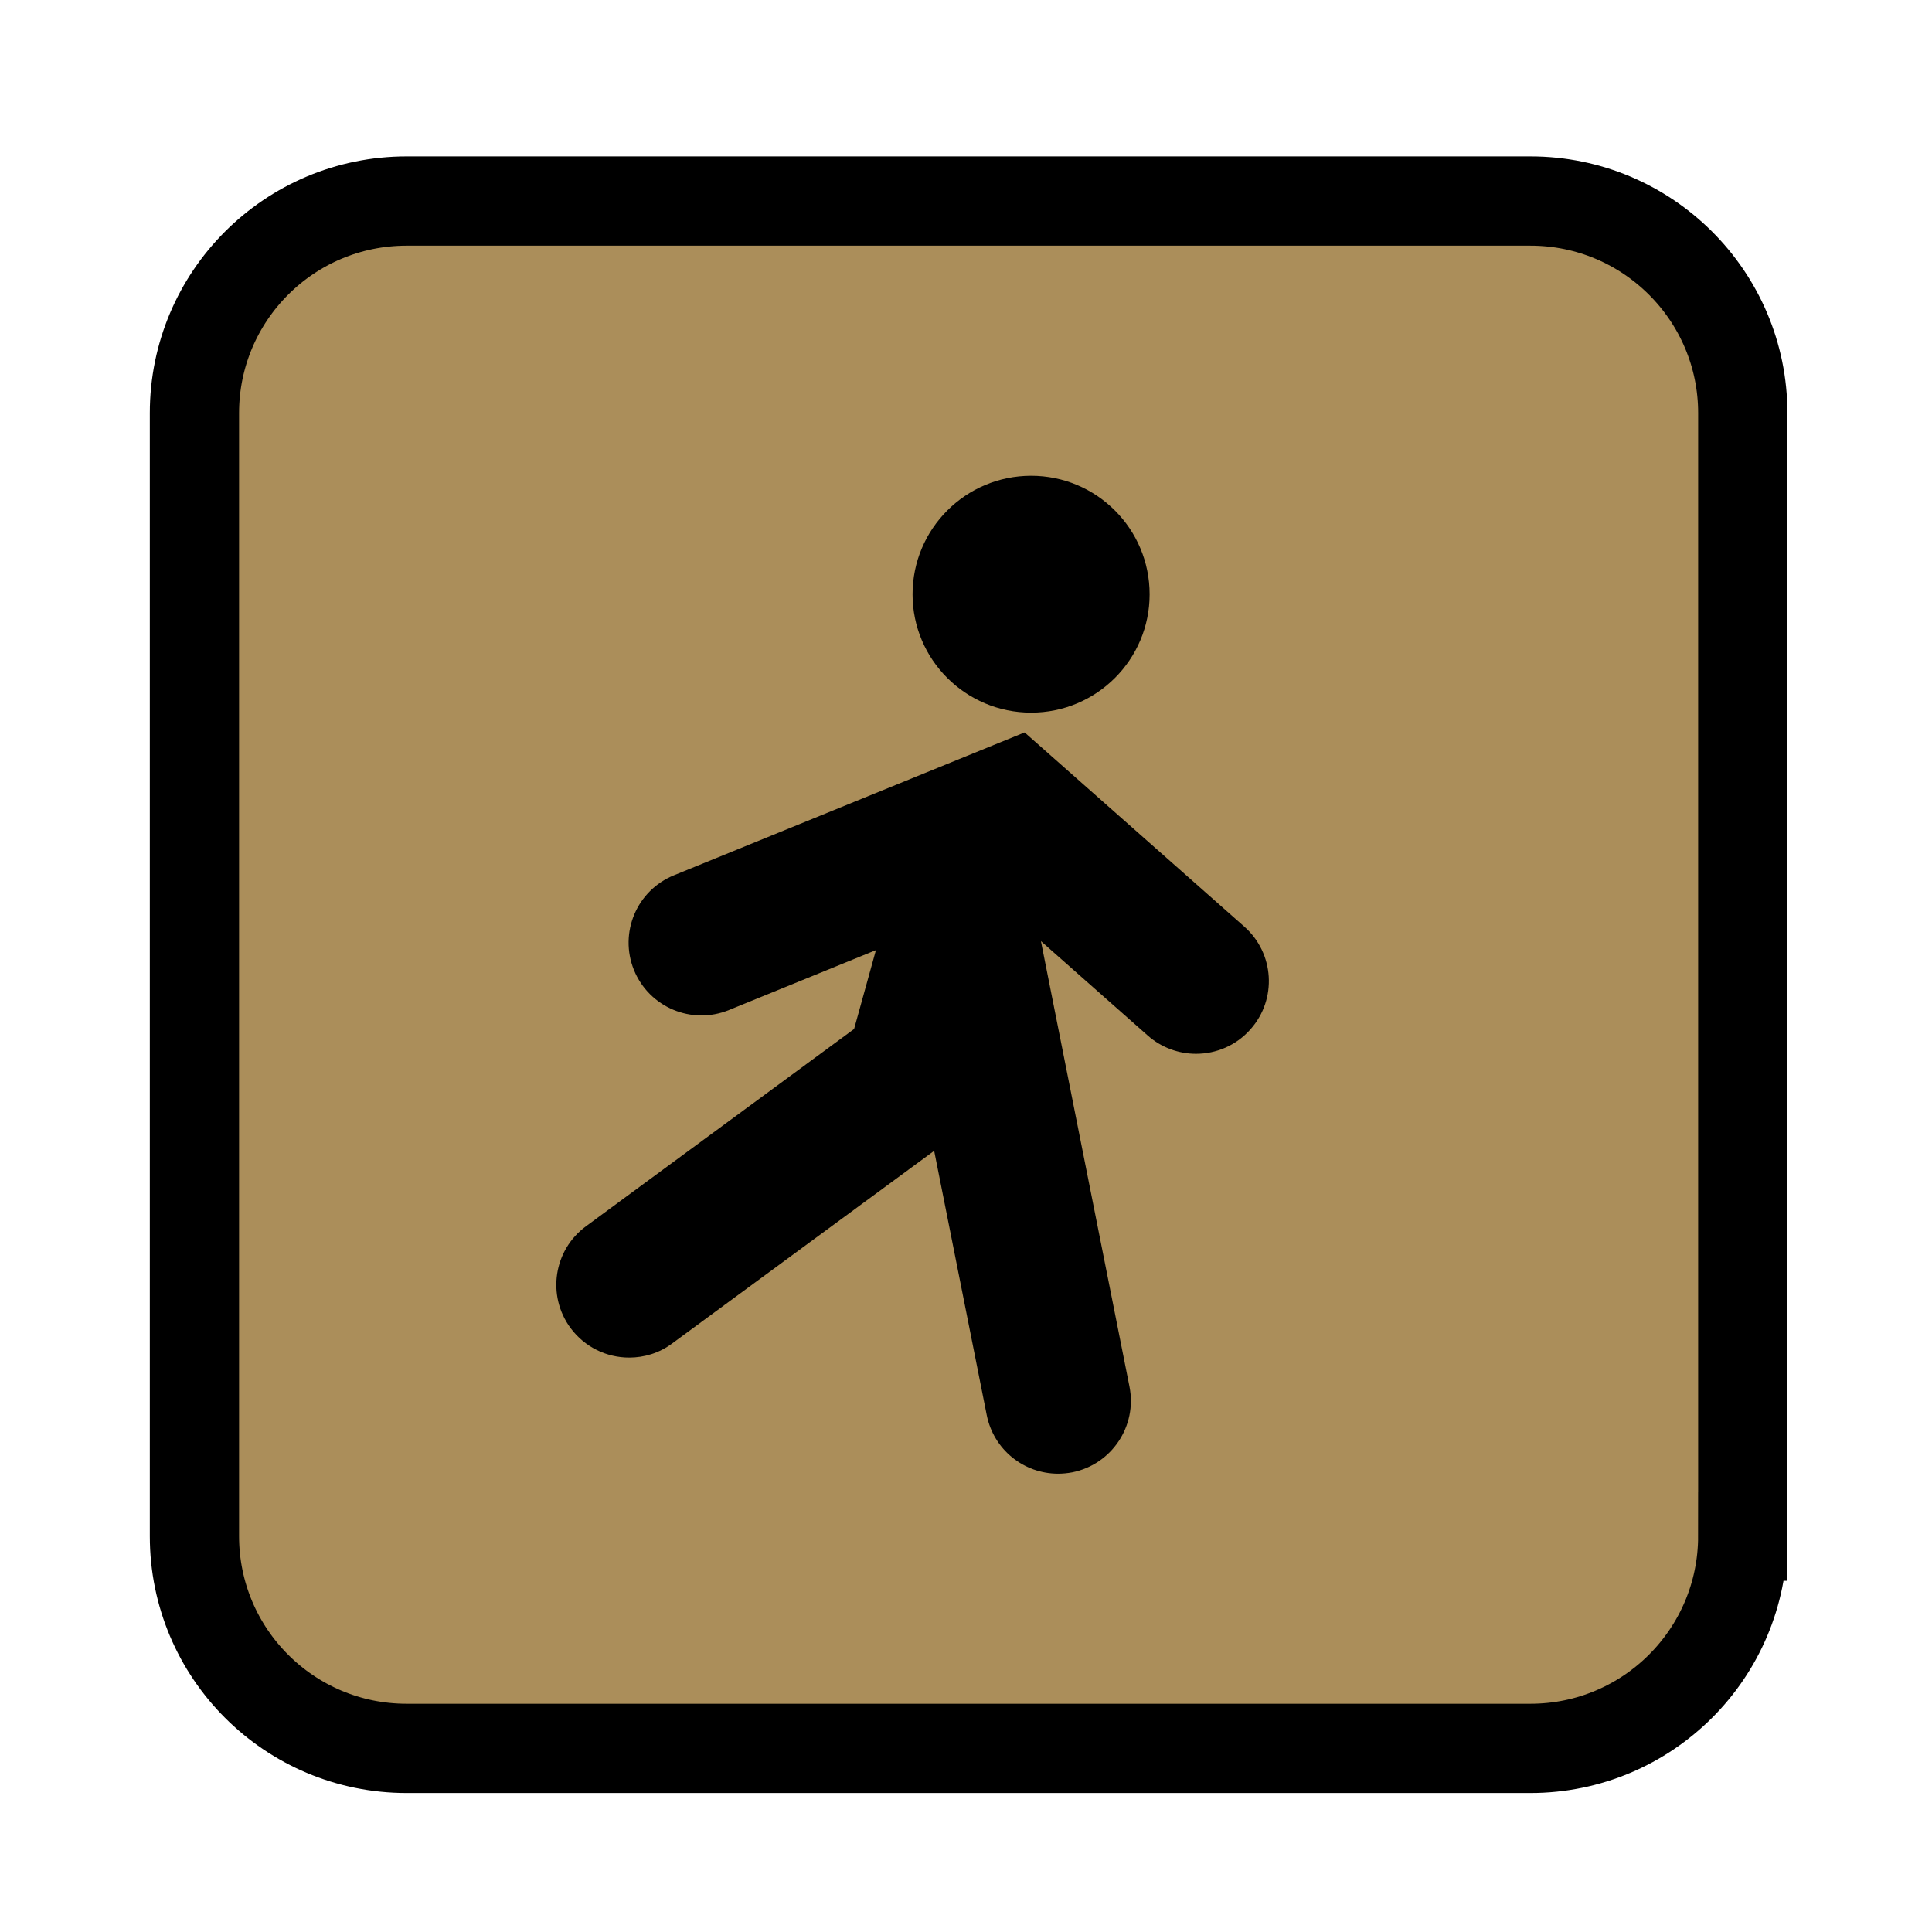
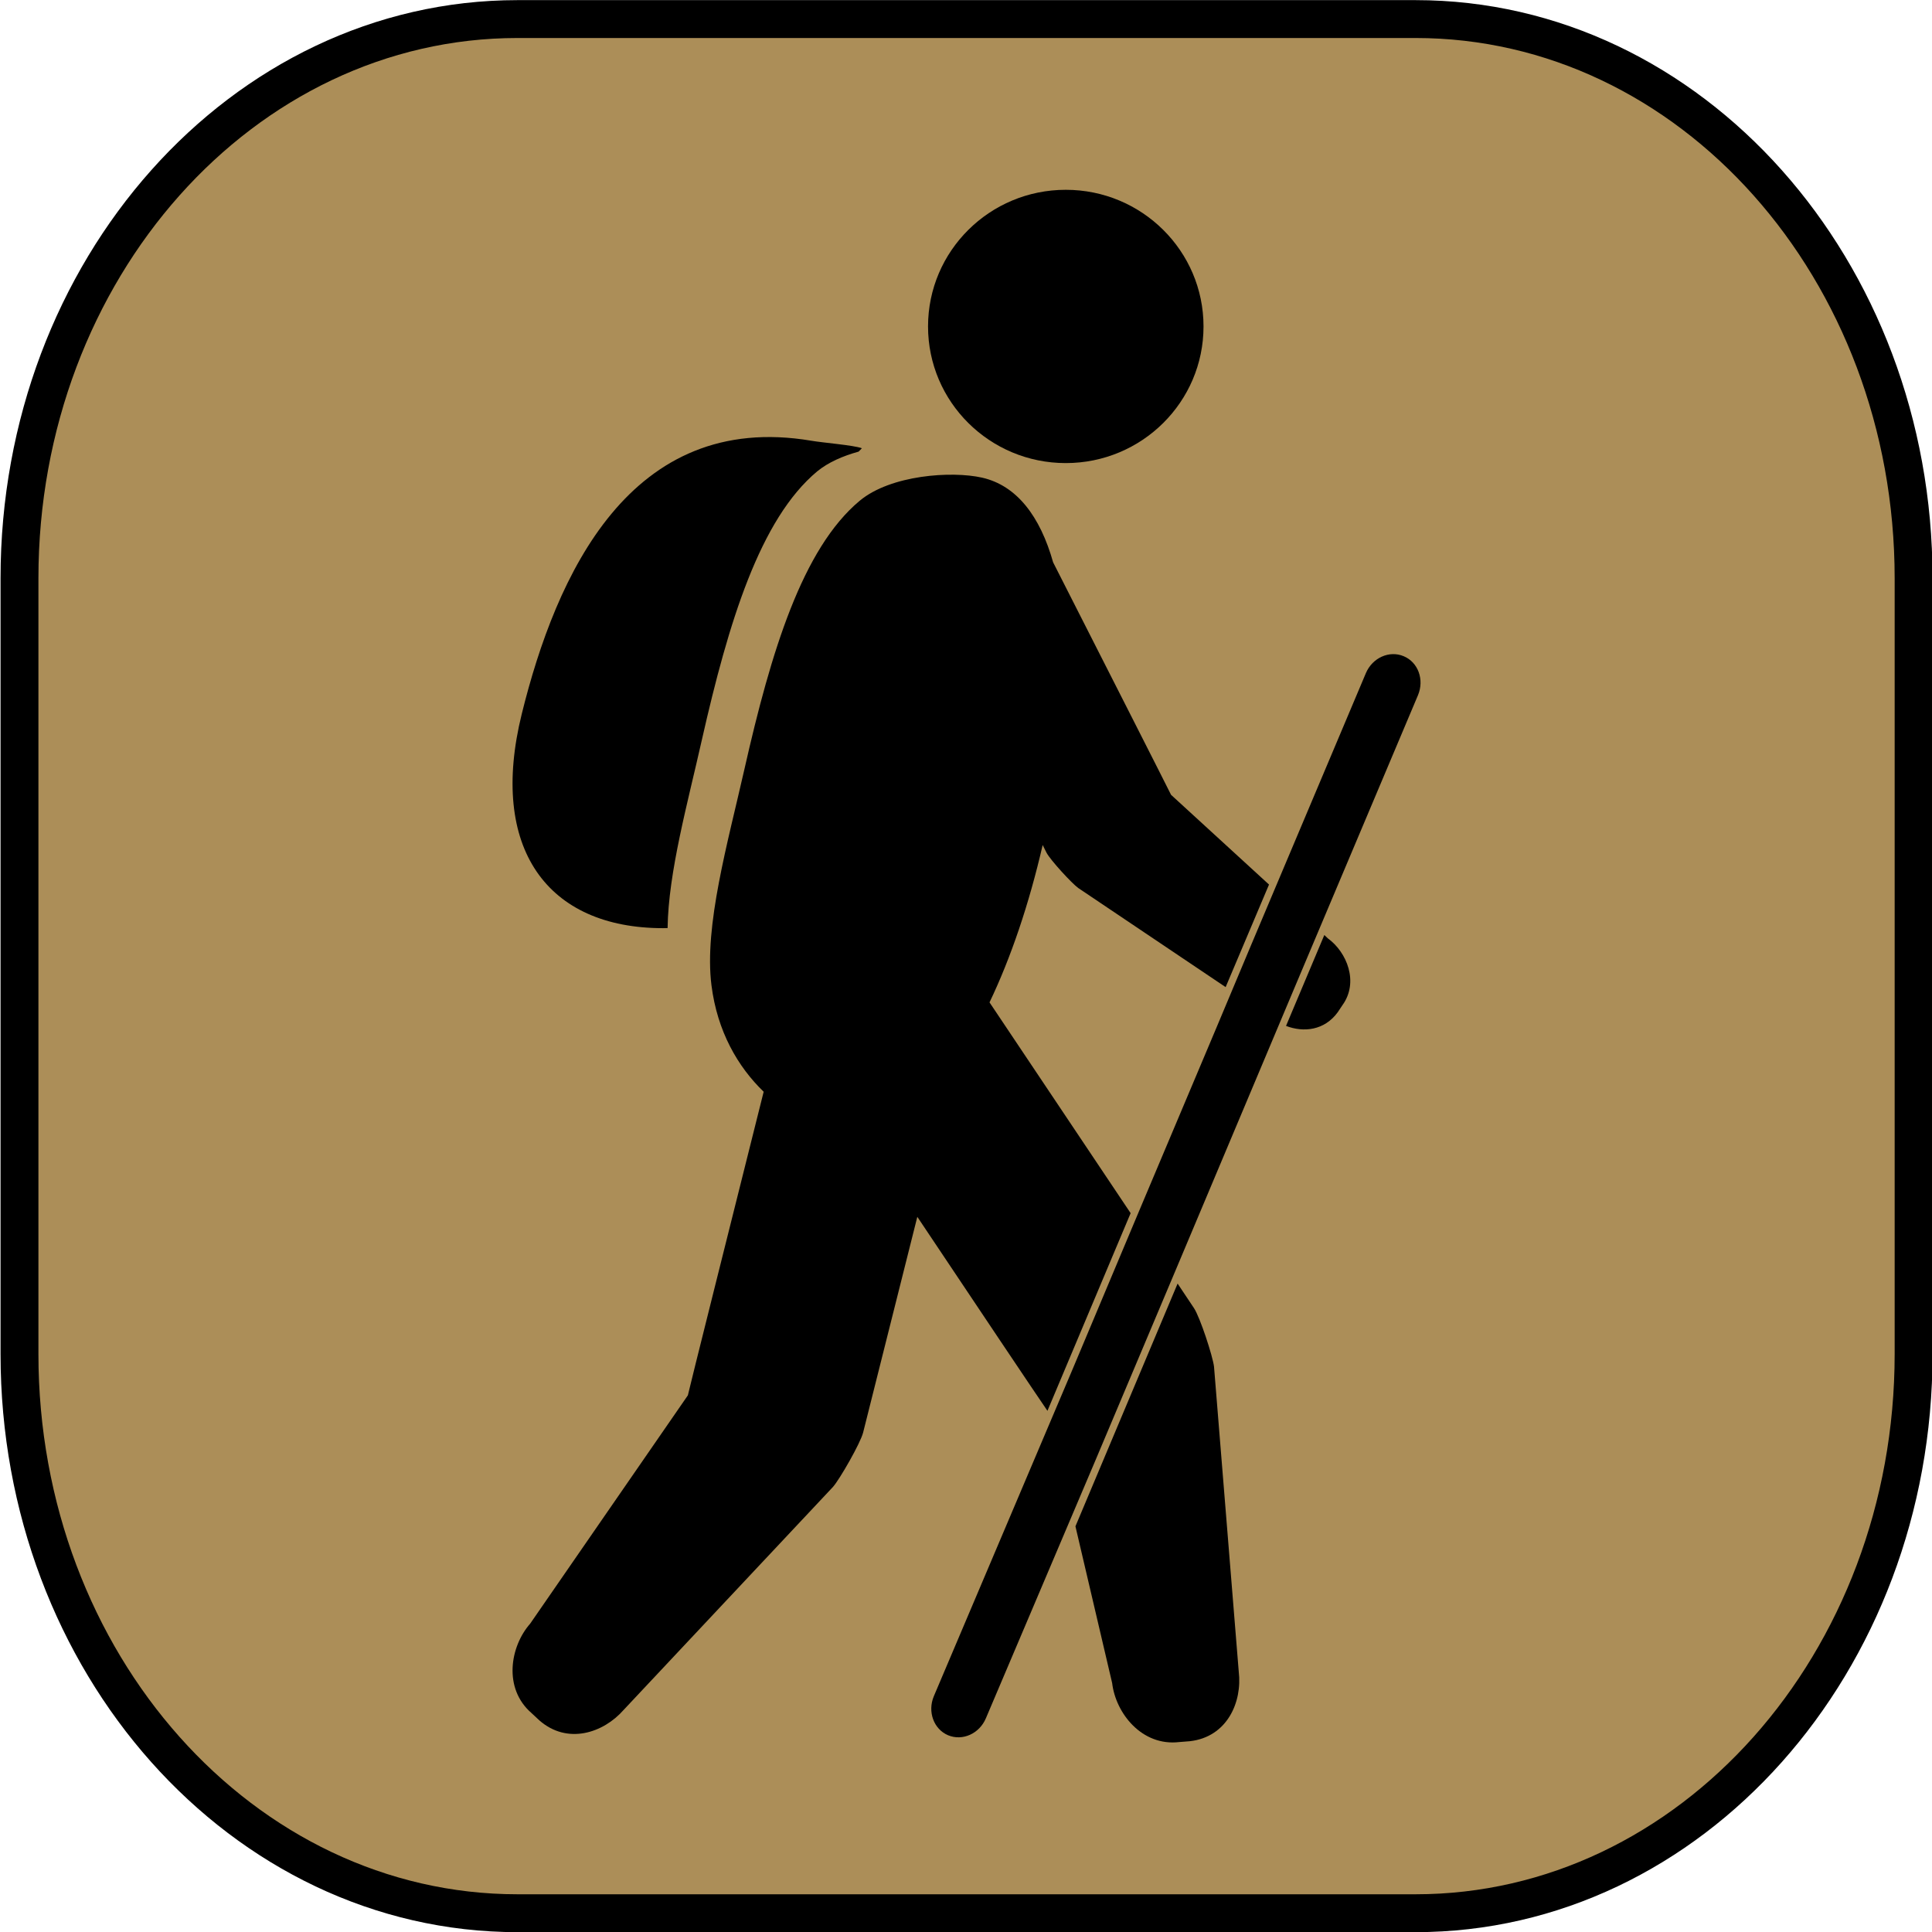
- <svg xmlns="http://www.w3.org/2000/svg" version="1.1" id="Layer_1" x="0px" y="0px" width="50px" height="50px" viewBox="0 0 50 50" enable-background="new 0 0 50 50" xml:space="preserve">
-   <g>
-     <path fill="#AB8E5A" stroke="#000000" stroke-width="2.31" d="M45.102,39.756c0,3.035-2.462,5.492-5.496,5.492H10.524   c-3.035,0-5.492-2.457-5.492-5.492V10.691c0-3.031,2.457-5.488,5.492-5.488h29.083c3.033,0,5.496,2.457,5.496,5.488V39.756z" />
-   </g>
-   <g>
-     <path d="M32.201,23.98l-5.684-5.025l-9.074,3.697c-0.965,0.393-1.427,1.488-1.036,2.453c0.395,0.967,1.496,1.426,2.457,1.035   l3.805-1.551l-0.565,2.041l-6.938,5.105c-0.838,0.615-1.019,1.791-0.403,2.631c0.372,0.502,0.94,0.768,1.521,0.768   c0.389,0,0.78-0.117,1.114-0.367l6.778-4.984l1.36,6.836c0.178,0.901,0.963,1.52,1.847,1.52c0.121,0,0.244-0.012,0.367-0.035   c1.021-0.205,1.683-1.196,1.481-2.217l-2.292-11.531l2.764,2.443c0.357,0.316,0.807,0.473,1.249,0.473   c0.52,0,1.04-0.213,1.411-0.635C33.057,25.857,32.98,24.667,32.201,23.98z" />
-     <path d="M26.686,18.443c1.694,0,3.066-1.373,3.066-3.062c0-1.695-1.372-3.068-3.066-3.068c-1.695,0-3.069,1.373-3.069,3.068   C23.617,17.07,24.991,18.443,26.686,18.443z" />
+ <svg xmlns="http://www.w3.org/2000/svg" width="51" height="51" id="svg9780" version="1.1">
+   <defs id="defs9782" />
+   <g id="layer1" transform="translate(-698.5068,-554.5097)">
+     <g id="g7565" transform="translate(454.9131,132.1659)">
+       <path style="fill:#ac8e58;fill-opacity:1;stroke:#000000;stroke-width:1;stroke-miterlimit:10" id="path6447-9" d="m 294.108,458.086 c 0,8.153 -5.886,14.762 -13.147,14.762 l -23.706,0 c -7.261,0 -13.147,-6.608 -13.147,-14.762 l 0,-20.477 c 0,-8.153 5.886,-14.762 13.147,-14.762 l 23.706,0 c 7.261,0 13.147,6.608 13.147,14.762 l 0,20.477 z" stroke-miterlimit="10" />
+       <g transform="translate(106.0746,364.8261)" id="g6474-1">
+         <ellipse id="ellipse6476-4" ry="3.607" rx="3.636" cy="66.135" cx="165.653" d="m 169.289,66.135 c 0,1.992 -1.628,3.607 -3.636,3.607 -2.008,0 -3.636,-1.615 -3.636,-3.607 0,-1.992 1.628,-3.607 3.636,-3.607 2.008,0 3.636,1.615 3.636,3.607 z" />
+         <path id="path6478-0" d="m 172.832,84.238 0.122,-0.183 c 0.443,-0.61 0.119,-1.403 -0.382,-1.766 l -0.094,-0.089 -1.011,2.399 c 0.461,0.178 1.013,0.123 1.365,-0.361 z" />
+         <path id="path6480-6" d="m 163.64,83.978 c 0.563,-1.176 1.043,-2.592 1.403,-4.154 l 0.101,0.202 c 0.104,0.198 0.669,0.811 0.838,0.933 l 3.891,2.616 1.145,-2.707 -2.586,-2.369 c -0.01,-0.03 -2.098,-4.139 -3.113,-6.137 -0.342,-1.214 -0.96,-2.029 -1.877,-2.236 -0.805,-0.181 -2.409,-0.071 -3.227,0.609 -1.515,1.262 -2.345,3.992 -3.044,7.083 -0.441,1.95 -1.069,4.146 -0.871,5.709 0.154,1.221 0.699,2.155 1.378,2.81 -0.75,2.996 -1.999,7.976 -2.001,8.014 l -4.162,6.026 c -0.534,0.607 -0.714,1.71 0.031,2.358 l 0.208,0.194 c 0.742,0.653 1.694,0.335 2.227,-0.273 l 5.529,-5.89 c 0.18,-0.207 0.719,-1.146 0.793,-1.431 l 1.431,-5.696 c 1.489,2.229 3.171,4.739 3.435,5.121 l 2.196,-5.218 -3.725,-5.564 z" />
+         <path id="path6482-6" d="m 166.877,101.946 c 0.094,0.798 0.785,1.672 1.768,1.558 l 0.287,-0.023 c 0.982,-0.113 1.383,-1.033 1.287,-1.836 l -0.653,-8.053 c -0.033,-0.273 -0.368,-1.302 -0.53,-1.545 l -0.431,-0.646 -2.697,6.408 0.969,4.137 z" />
+         <path id="path6484-6" d="m 174.575,74.841 c -0.38,-0.162 -0.828,0.04 -1,0.446 l -3.047,7.219 -0.91,2.168 -2.014,4.774 -1.755,4.175 -3.68,8.673 c -0.17,0.407 -0.002,0.868 0.377,1.028 0.38,0.159 0.826,-0.041 0.998,-0.448 l 2.895,-6.816 2.161,-5.124 2.29,-5.441 0.808,-1.92 3.252,-7.705 c 0.172,-0.411 0.005,-0.87 -0.375,-1.029 z" />
+         <g id="g6486-7">
+           <path id="path6488-9" d="m 158.937,69.152 c -4.785,-0.806 -6.74,3.546 -7.645,7.213 -0.876,3.547 0.674,5.654 3.731,5.654 0.038,0 0.079,0 0.119,-0.003 0.02,-1.474 0.534,-3.315 0.907,-4.978 0.699,-3.087 1.53,-5.818 3.044,-7.079 0.292,-0.238 0.676,-0.405 1.092,-0.52 0.028,-0.027 0.056,-0.058 0.086,-0.089 -0.218,-0.081 -1.033,-0.145 -1.334,-0.198 z" />
+         </g>
+       </g>
+     </g>
  </g>
</svg>
